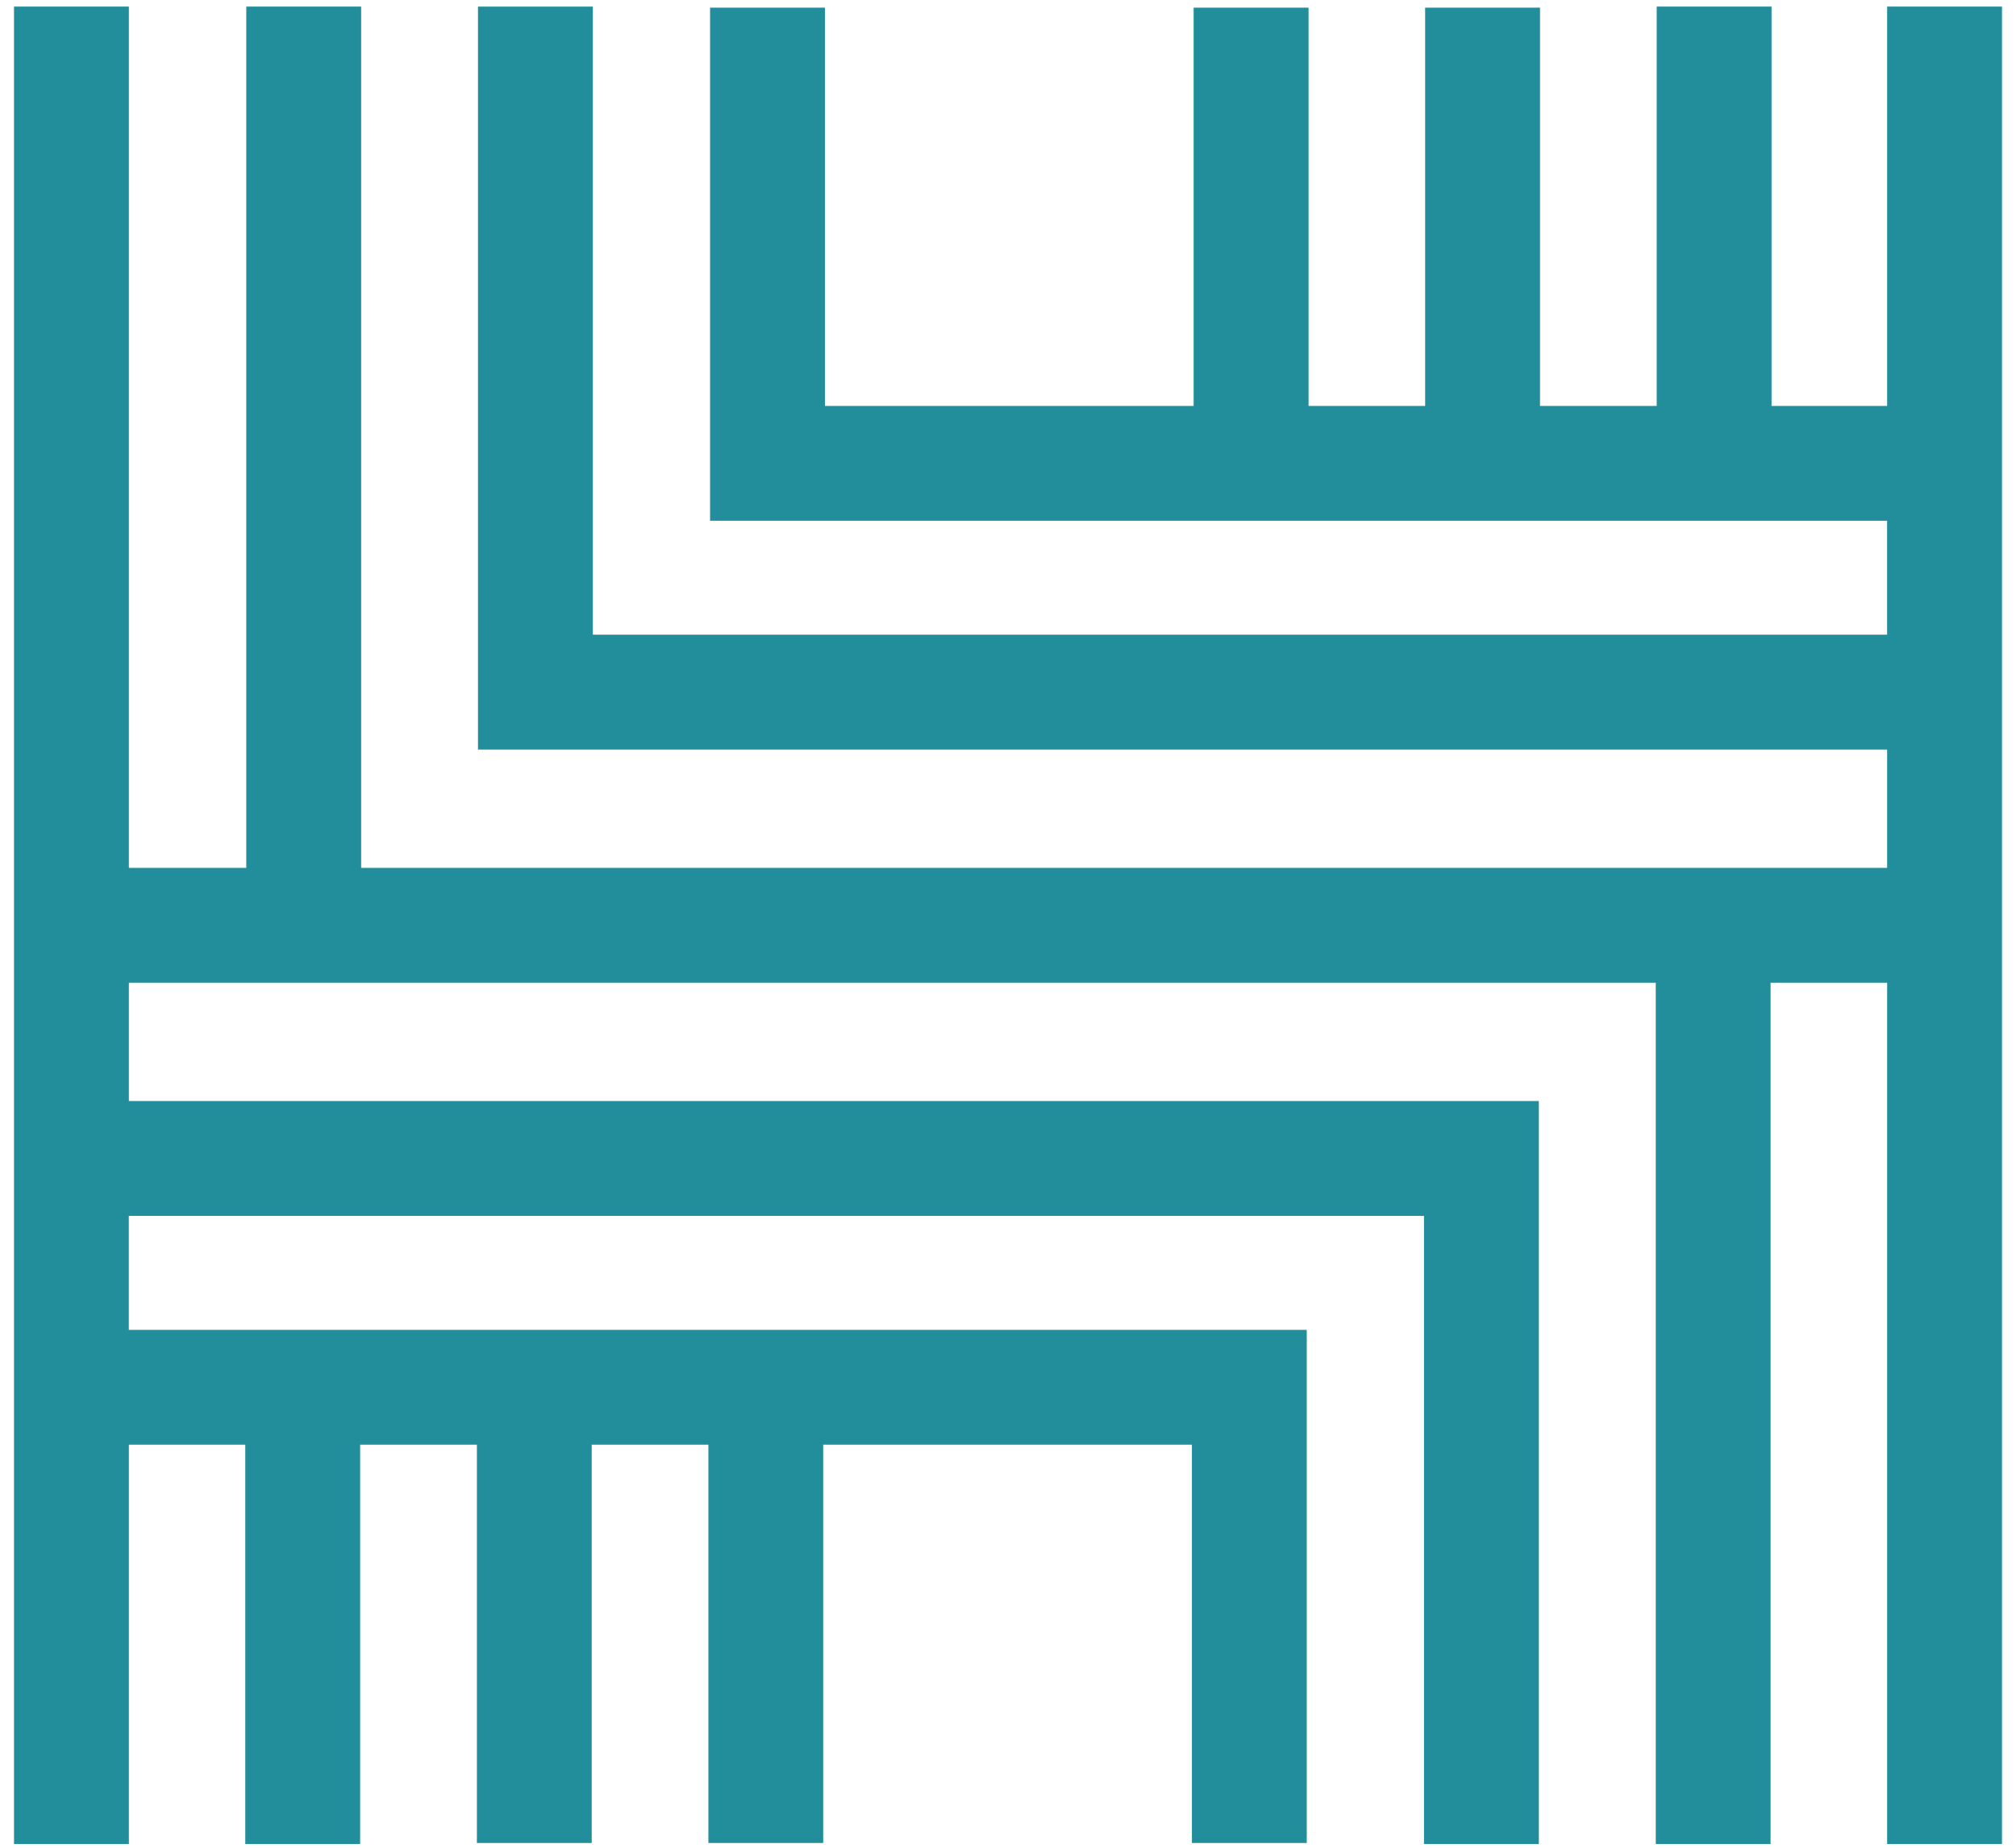
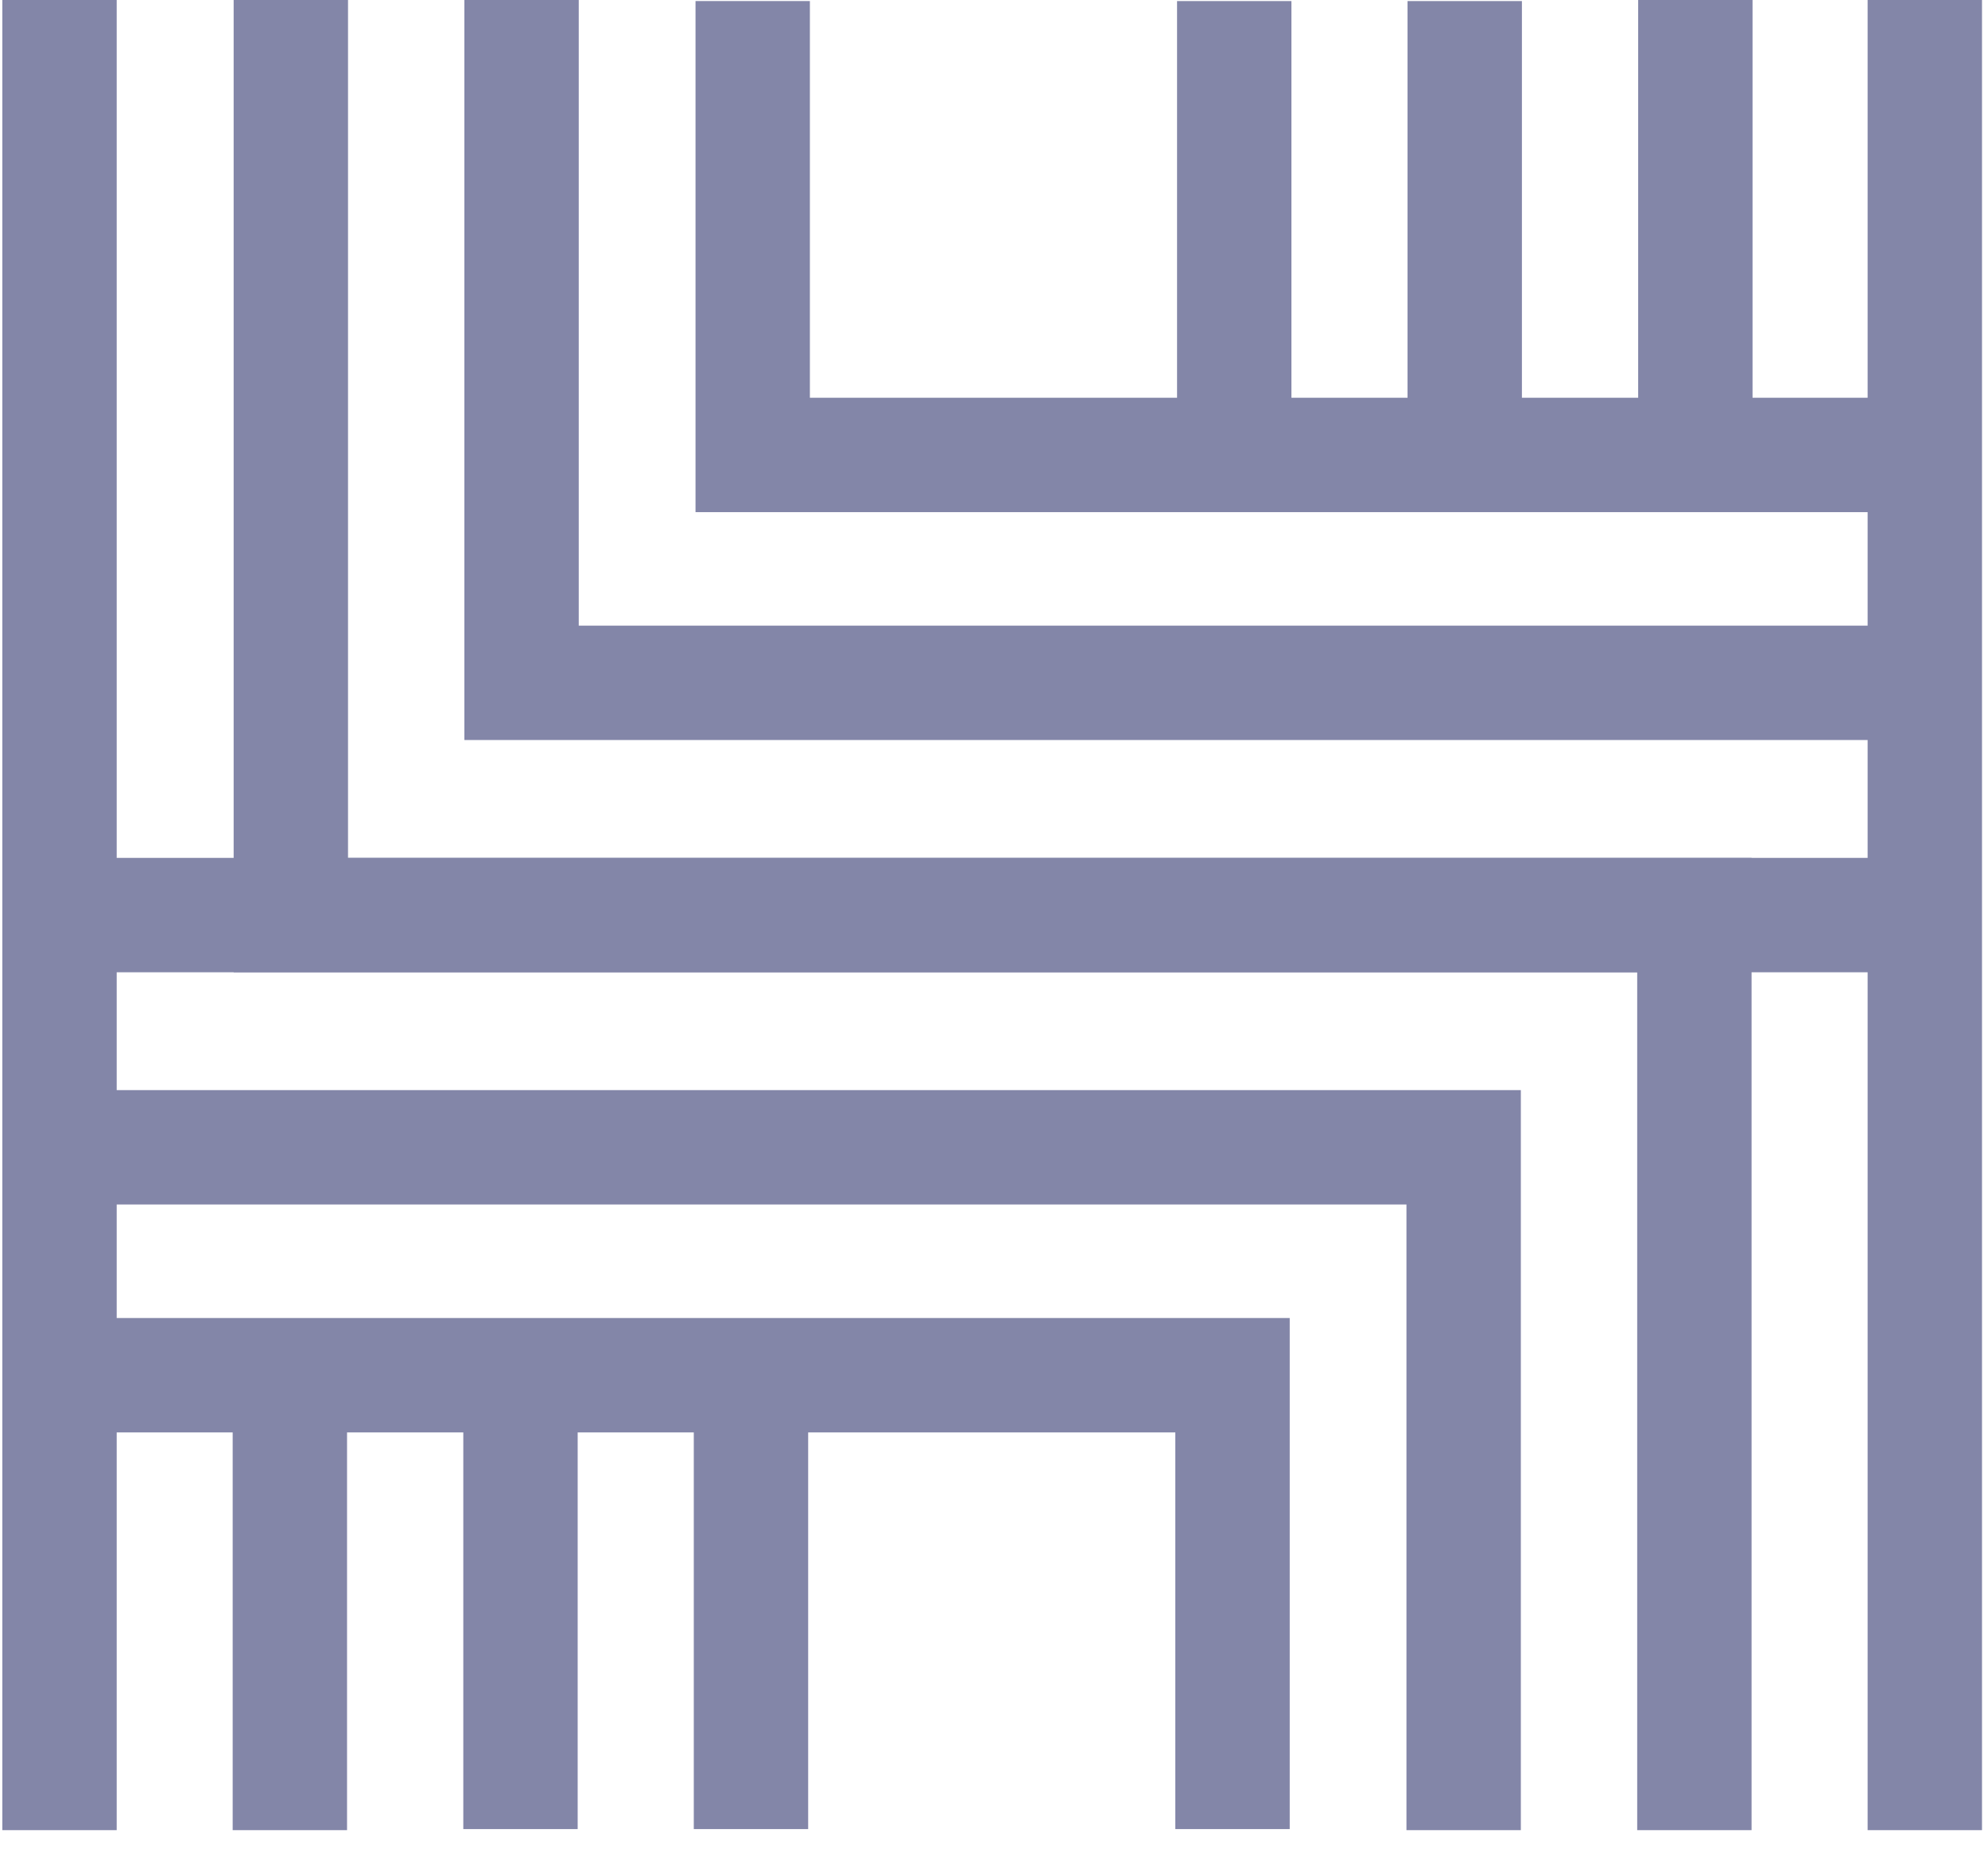
- <svg xmlns="http://www.w3.org/2000/svg" width="72" height="66">
-   <path d="M67.398.235V14.5H63.27V.235h-4.102V14.5H55V.273h-4.102V14.5h-4.164V.273H42.63V14.5H29.463V.273H25.36v18.328h42.037v4.07H21.173V.236h-4.102v26.539h50.327V31h-54.5V.235H8.796V31H4.602V.235H.5v65.632h4.102V51.603H8.76v14.264h4.102V51.603h4.17V65.83h4.101V51.603H25.3V65.83h4.1V51.603h13.168V65.83h4.102V47.502H4.6V43.43h46.257v22.437h4.102V39.328H4.602v-4.226h54.532v30.765h4.101V35.102h4.163v30.765H71.5V.235z" fill="#228E9B" fill-rule="evenodd" />
+ <svg xmlns="http://www.w3.org/2000/svg" width="100px" height="93px" viewBox="0 0 100 93" version="1.1">
+   <defs />
+   <g id="Page-1" stroke="none" stroke-width="1" fill="none" fill-rule="evenodd">
+     <g id="Landing-page" transform="translate(-1473, -5980)" fill="#8386A8">
+       <g id="partners" transform="translate(600, 5404)">
+         <g id="Group-79" transform="translate(243, 576)">
+           <g id="Group-14" transform="translate(485, 0)">
+             <g id="Page-1" transform="translate(145, 0)">
+               <polygon id="Fill-1" points="0.117 92.052 5.87 92.052 5.87 0 0.117 0" />
+               <polygon id="Fill-2" points="93.945 92.052 99.698 92.052 99.698 0 93.945 0" />
+               <polygon id="Fill-3" points="88.107 92.052 82.354 92.052 82.354 48.903 3.915 48.903 3.915 43.149 88.107 43.149" />
+               <polygon id="Fill-4" points="76.501 92.052 70.747 92.052 70.747 60.583 3.915 60.583 3.915 54.83 76.501 54.83" />
+               <polygon id="Fill-5" points="64.875 91.998 59.121 91.998 59.121 72.047 3.915 72.047 3.915 66.293 64.875 66.293" />
+               <polygon id="Fill-6" points="34.899 91.998 40.652 91.998 40.652 70.318 34.899 70.318" />
+               <polygon id="Fill-7" points="23.305 91.998 29.058 91.998 29.058 71.809 23.305 71.809" />
+               <polygon id="Fill-8" points="11.704 92.052 17.457 92.052 17.457 70.77 11.704 70.77" />
+               <polygon id="Fill-9" points="11.753 0 11.753 48.903 95.945 48.903 95.945 43.149 17.506 43.149 17.506 0" />
+               <polygon id="Fill-10" points="23.359 0 23.359 37.221 95.945 37.221 95.945 31.468 29.112 31.468 29.112 0" />
+               <polygon id="Fill-11" points="34.986 0.053 34.986 25.759 95.945 25.759 95.945 20.006 40.739 20.006 40.739 0.053" />
+               <polygon id="Fill-12" points="59.208 21.735 64.961 21.735 64.961 0.054 59.208 0.054" />
+               <polygon id="Fill-13" points="70.802 20.243 76.555 20.243 76.555 0.054 70.802 0.054" />
+               <polygon id="Fill-14" points="82.403 21.282 88.156 21.282 88.156 0 82.403 0" />
+             </g>
+           </g>
+         </g>
+       </g>
+     </g>
+   </g>
</svg>
